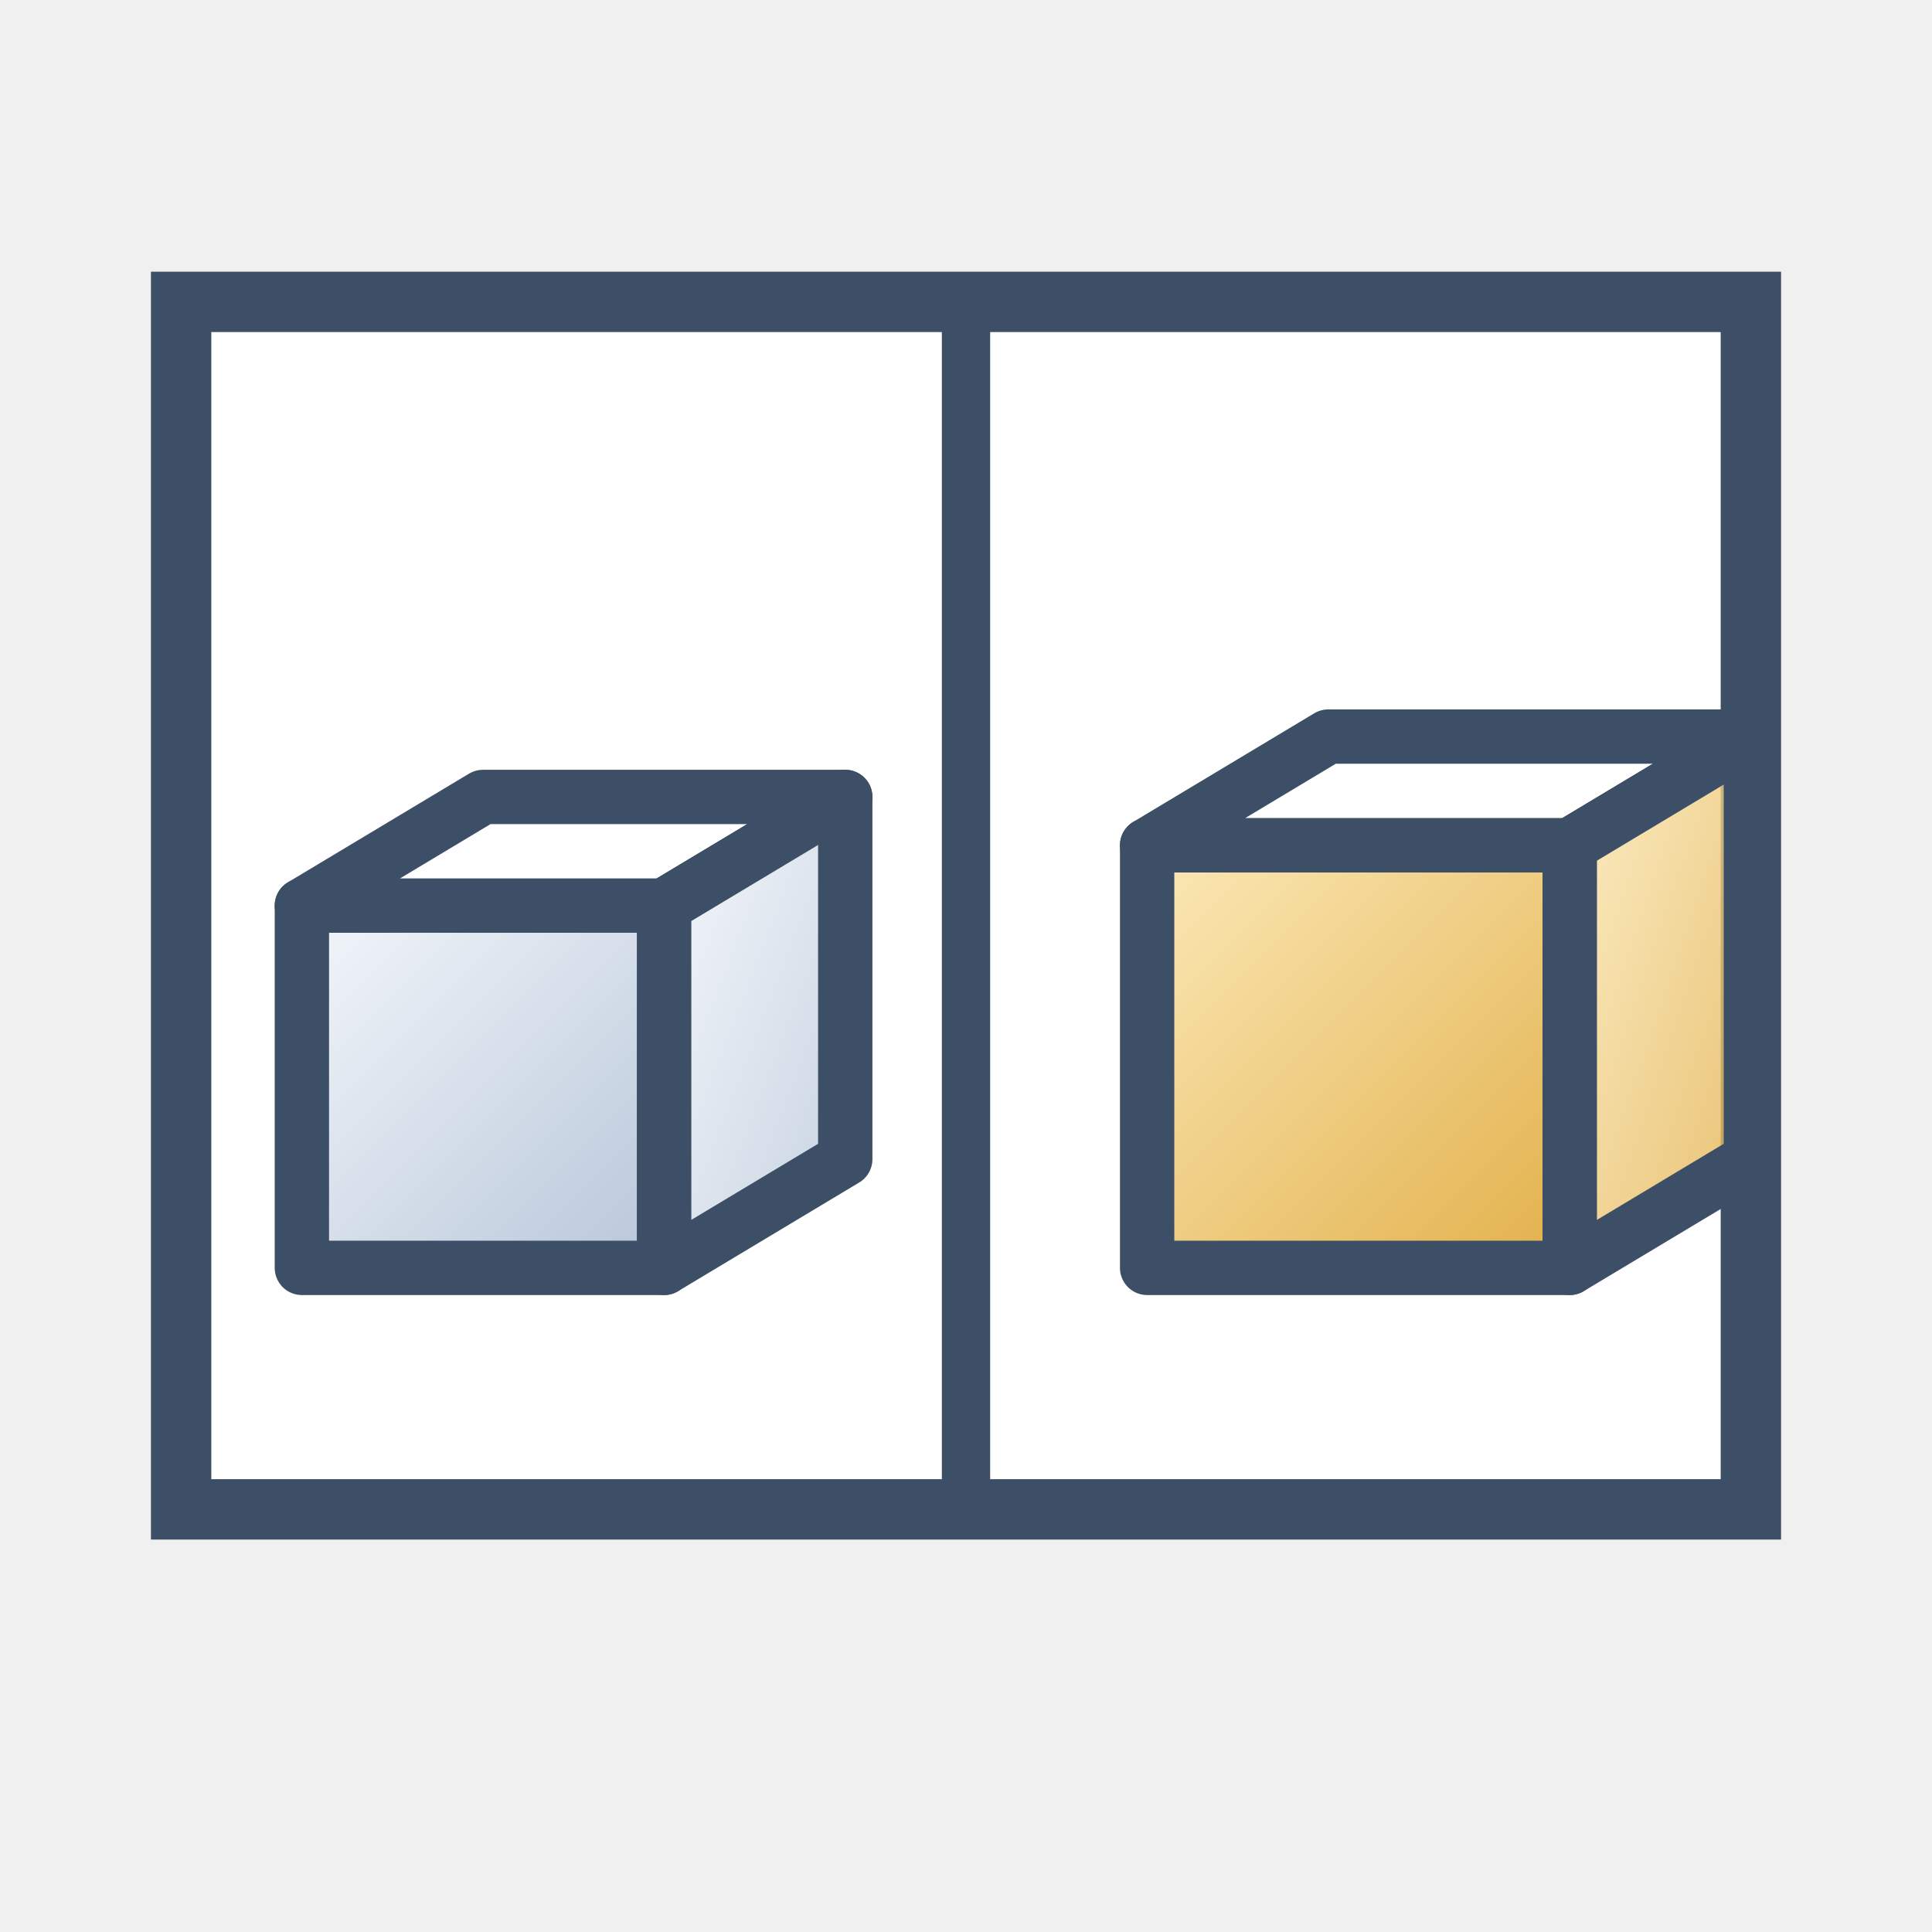
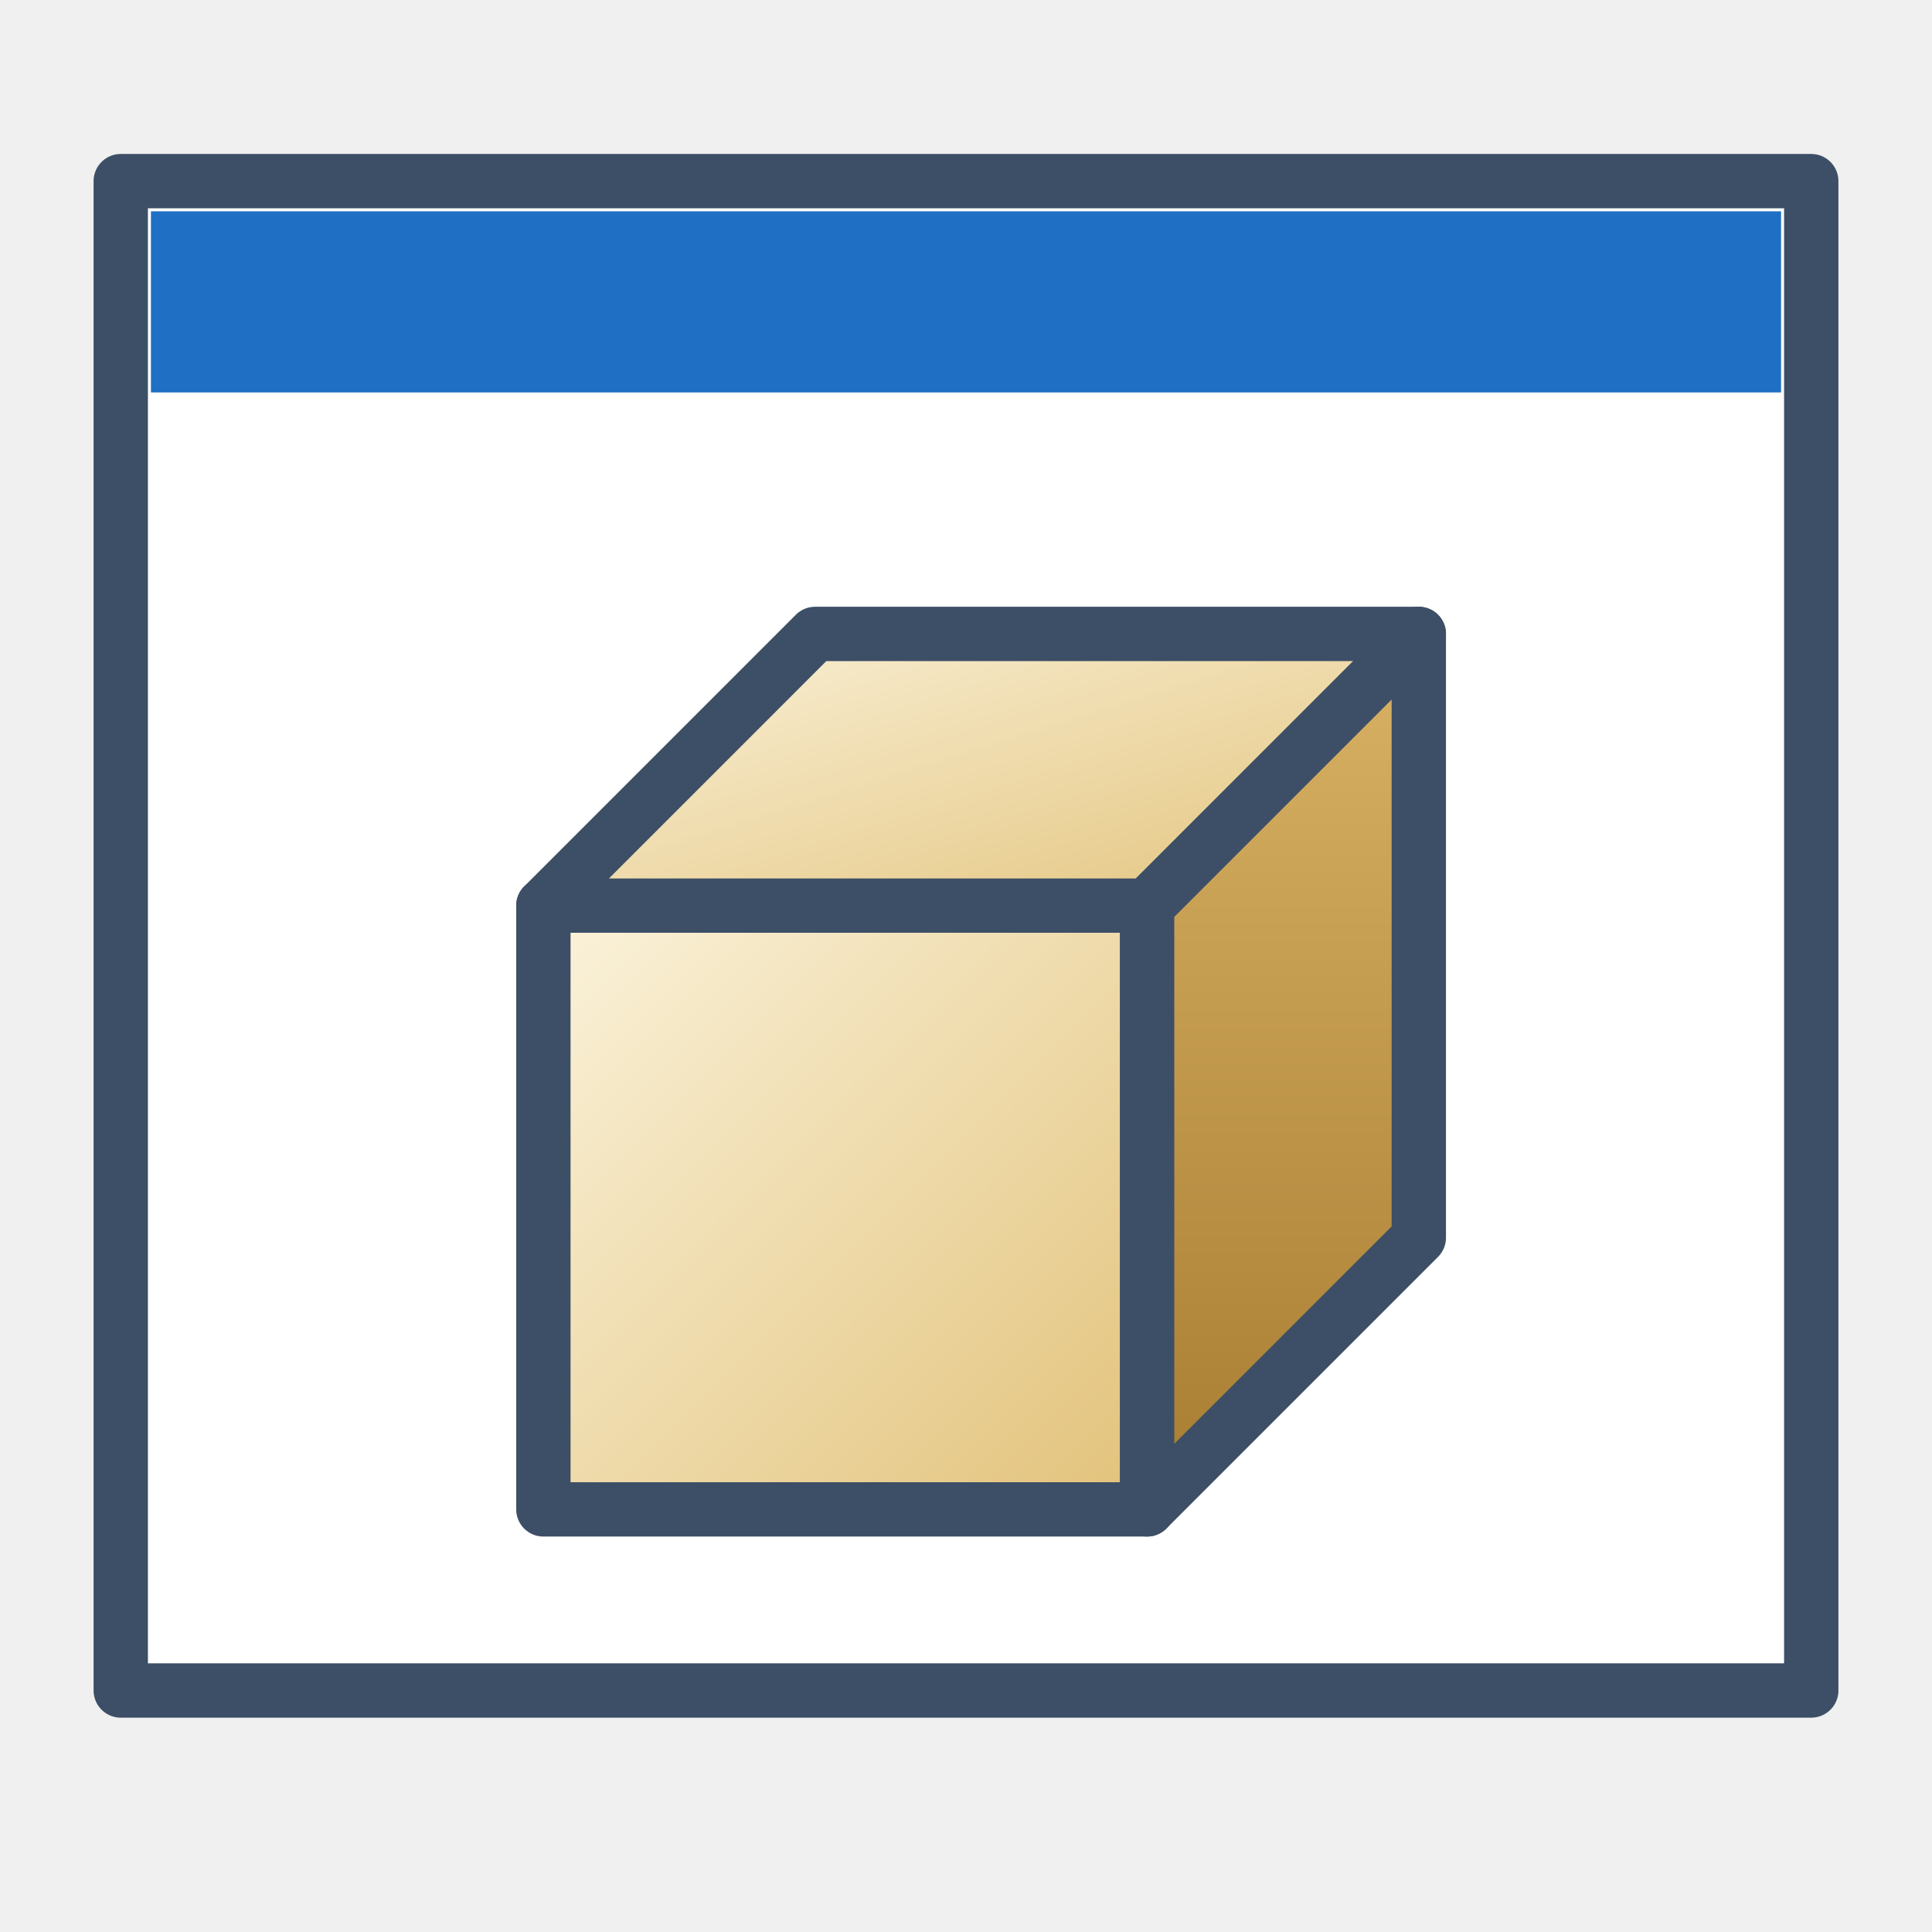
<svg xmlns="http://www.w3.org/2000/svg" width="32" height="32" viewBox="0 0 32 32">
  <defs>
-     <linearGradient id="a1" x1="0" y1="0" x2="1" y2="1">
-       <stop offset="0" stop-color="#f4f7fb" />
-       <stop offset="1" stop-color="#b7c6d9" />
+     <linearGradient id="tp" x1="0" y1="0" x2="1" y2="1">
+       <stop offset="0" stop-color="#fbf3dc" />
+       <stop offset="1" stop-color="#e2c27a" />
    </linearGradient>
-     <linearGradient id="a2" x1="0" y1="0" x2="1" y2="1">
-       <stop offset="0" stop-color="#fbe9b8" />
-       <stop offset="1" stop-color="#e2b04a" />
+     <linearGradient id="sd" x1="0" y1="0" x2="0" y2="1">
+       <stop offset="0" stop-color="#d9b265" />
+       <stop offset="1" stop-color="#a77d32" />
    </linearGradient>
-     <linearGradient id="a3" x1="0" y1="0" x2="1" y2="1">
-       <stop offset="0" stop-color="#e3f0e2" />
-       <stop offset="1" stop-color="#93bf8f" />
+     <linearGradient id="gt" x1="0" y1="0" x2="1" y2="1">
+       <stop offset="0" stop-color="#eef2f6" />
+       <stop offset="1" stop-color="#b3bfcc" />
+     </linearGradient>
+     <linearGradient id="gs" x1="0" y1="0" x2="0" y2="1">
+       <stop offset="0" stop-color="#a9b5c3" />
+       <stop offset="1" stop-color="#6d7b8c" />
+     </linearGradient>
+     <linearGradient id="sf" x1="0" y1="0" x2="1" y2="1">
+       <stop offset="0" stop-color="#e9f1fb" />
+       <stop offset="1" stop-color="#9fb9d8" />
    </linearGradient>
  </defs>
-   <path fill="#ffffff" stroke="#3d4f66" stroke-width="1" d="M3 5 h26 v20 h-26 Z" />
-   <path fill="none" stroke="#3d4f66" stroke-width="0.8" stroke-linecap="round" stroke-linejoin="round" d="M16 5 V25" />
-   <path stroke="#3d4f66" stroke-width="0.9" stroke-linejoin="round" fill="url(#a1)" d="M5 15 L11 15 L11 21 L5 21 Z" />
-   <path stroke="#3d4f66" stroke-width="0.9" stroke-linejoin="round" fill="#ffffff" fill-opacity="0.55" d="M5 15 L8 13.2 L14 13.2 L11 15 Z" />
-   <path stroke="#3d4f66" stroke-width="0.9" stroke-linejoin="round" fill="url(#a1)" fill-opacity="0.8" d="M11 15 L14 13.2 L14 19.2 L11 21 Z" />
-   <path stroke="#3d4f66" stroke-width="0.9" stroke-linejoin="round" fill="url(#a2)" d="M19 14 L26 14 L26 21 L19 21 Z" />
-   <path stroke="#3d4f66" stroke-width="0.9" stroke-linejoin="round" fill="#ffffff" fill-opacity="0.55" d="M19 14 L22 12.2 L29 12.2 L26 14 Z" />
-   <path stroke="#3d4f66" stroke-width="0.9" stroke-linejoin="round" fill="url(#a2)" fill-opacity="0.8" d="M26 14 L29 12.2 L29 19.2 L26 21 Z" />
+   <path stroke="#3d4f66" stroke-width="0.9" stroke-linejoin="round" fill="#ffffff" d="M2.0 3.0 h28.0 v25.0 h-28.0 Z" />
+   <path fill="#1f6fc4" d="M2.5 3.5 h27.0 v3 h-27.0 Z" />
+   <path stroke="#3d4f66" stroke-width="0.9" stroke-linejoin="round" fill="url(#tp)" d="M9.0 15.0 h10.0 v10.0 h-10.0 Z" />
+   <path stroke="#3d4f66" stroke-width="0.9" stroke-linejoin="round" fill="url(#tp)" d="M9.0 15.0 l4.5 -4.5 h10.0 l-4.5 4.5 Z" />
+   <path stroke="#3d4f66" stroke-width="0.9" stroke-linejoin="round" fill="url(#sd)" d="M19.0 15.0 l4.5 -4.5 v10.0 l-4.5 4.5 Z" />
</svg>
